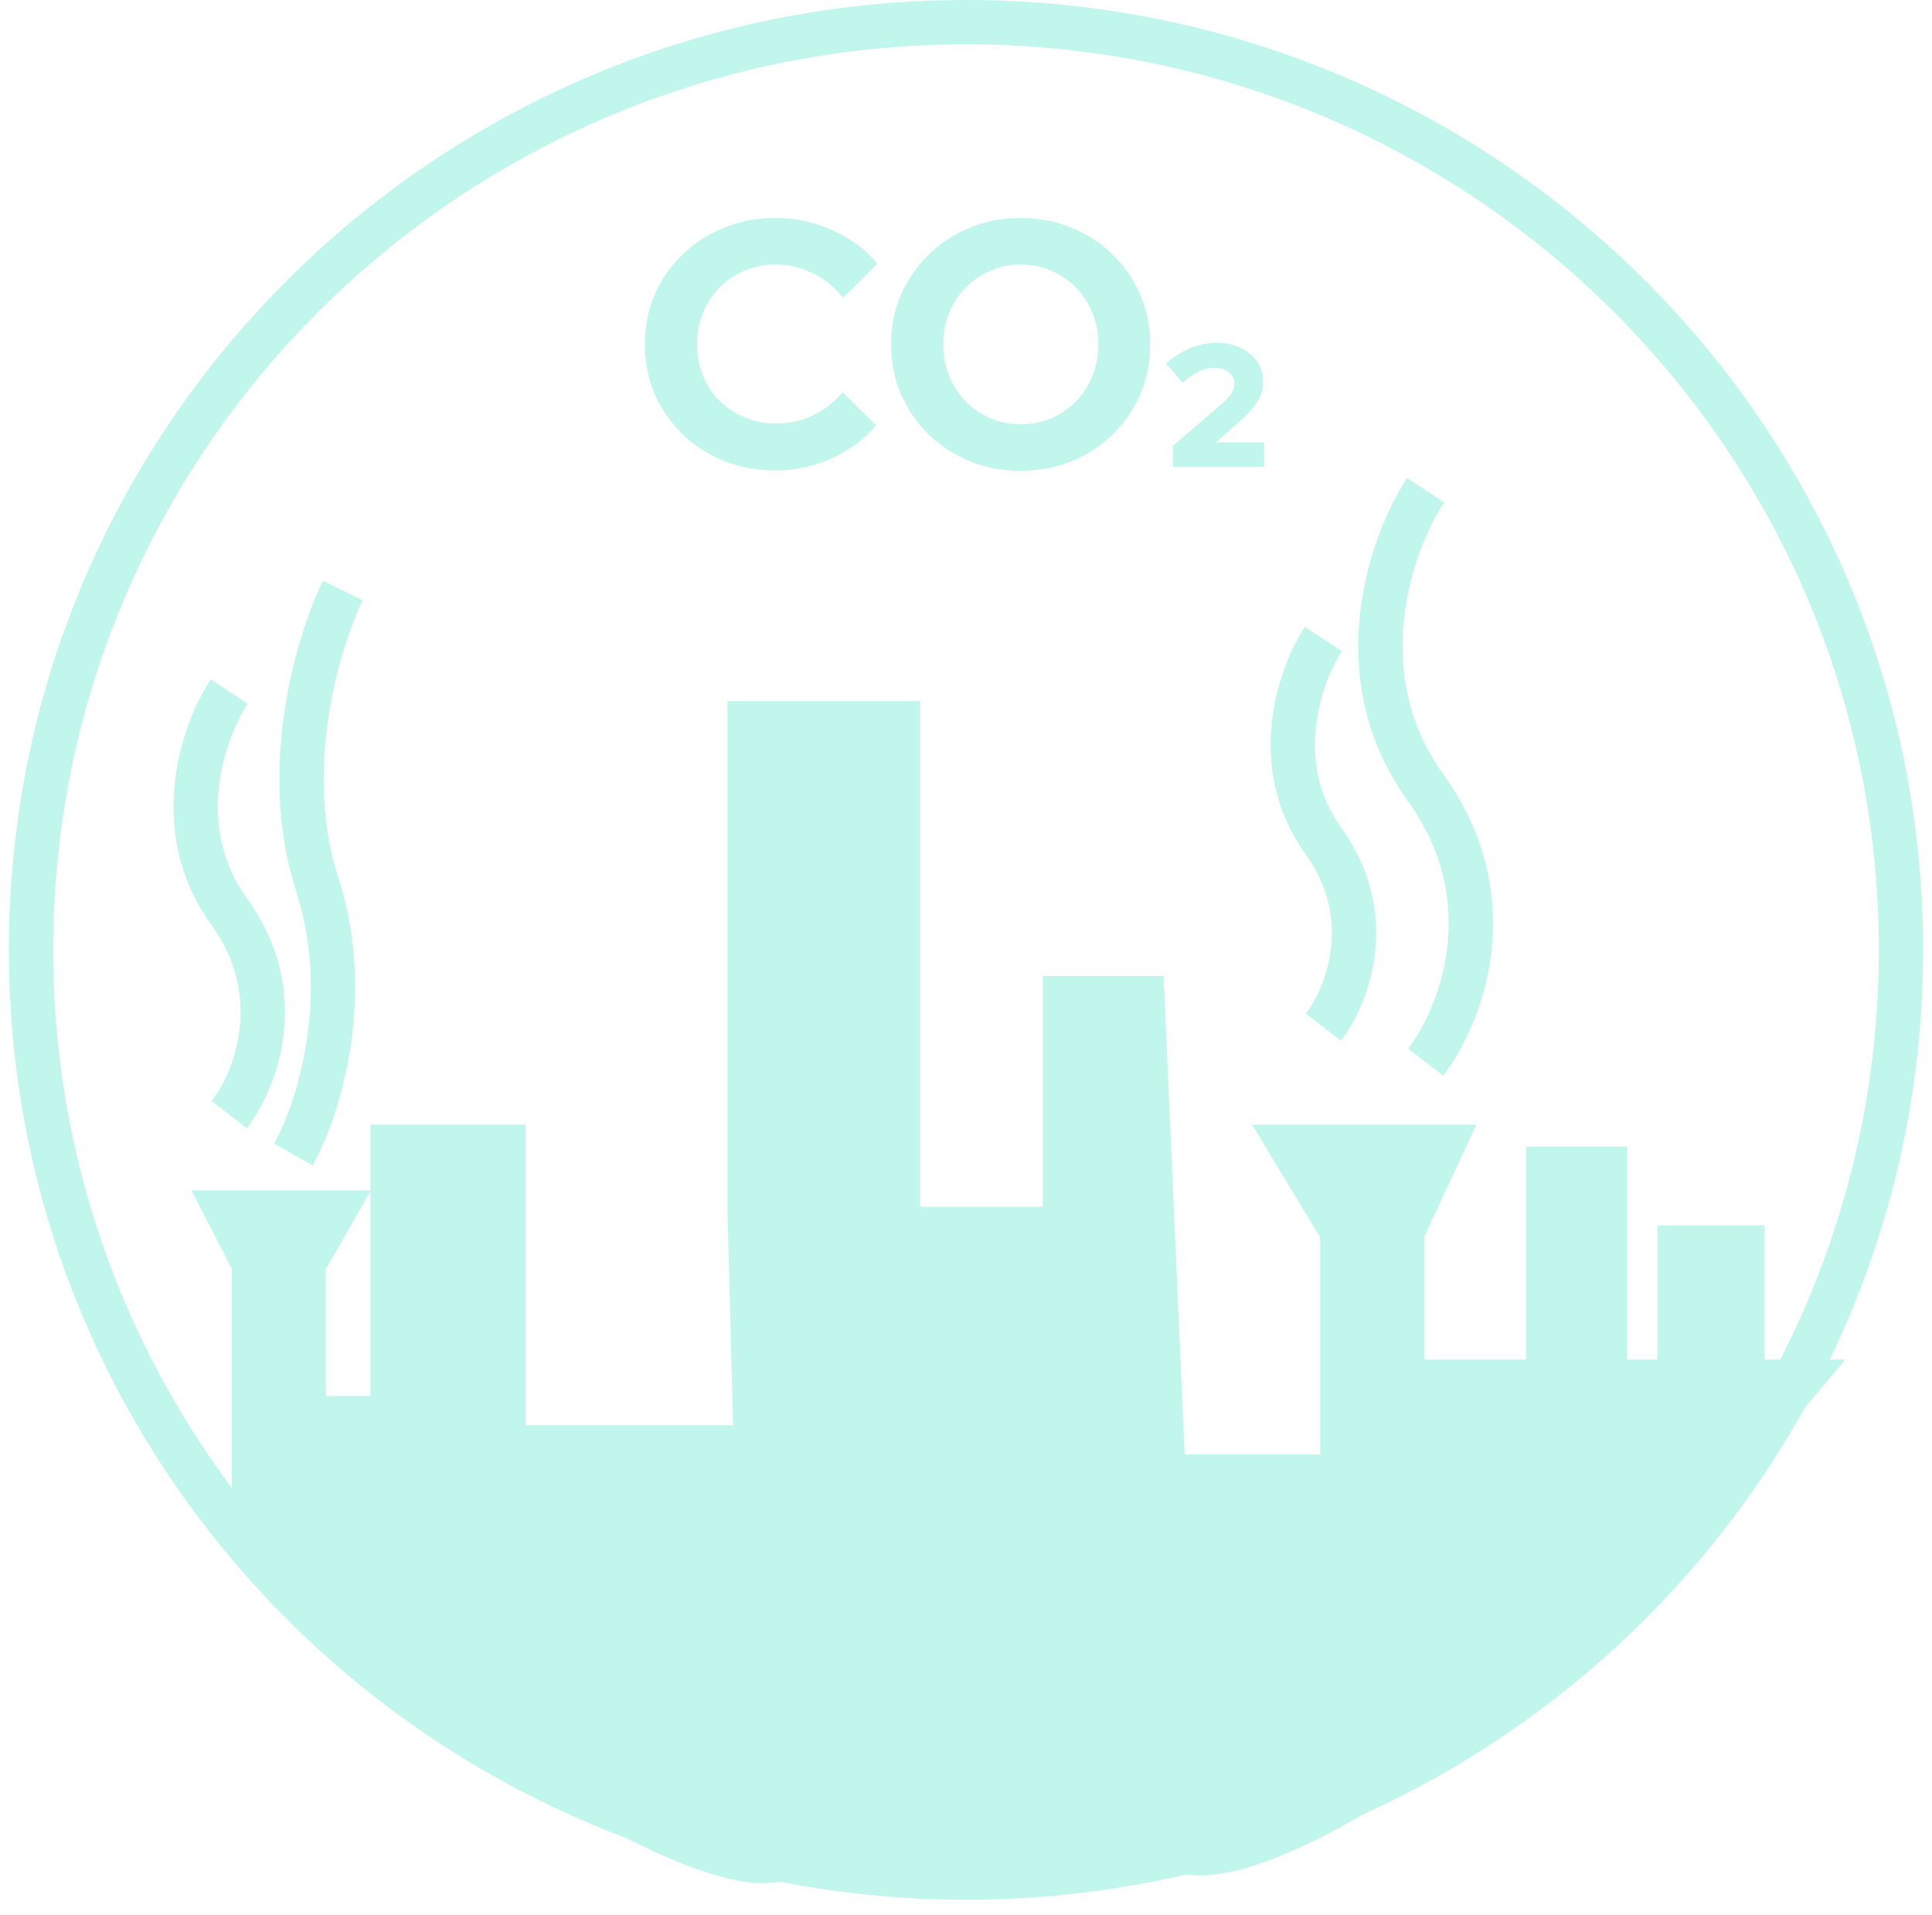
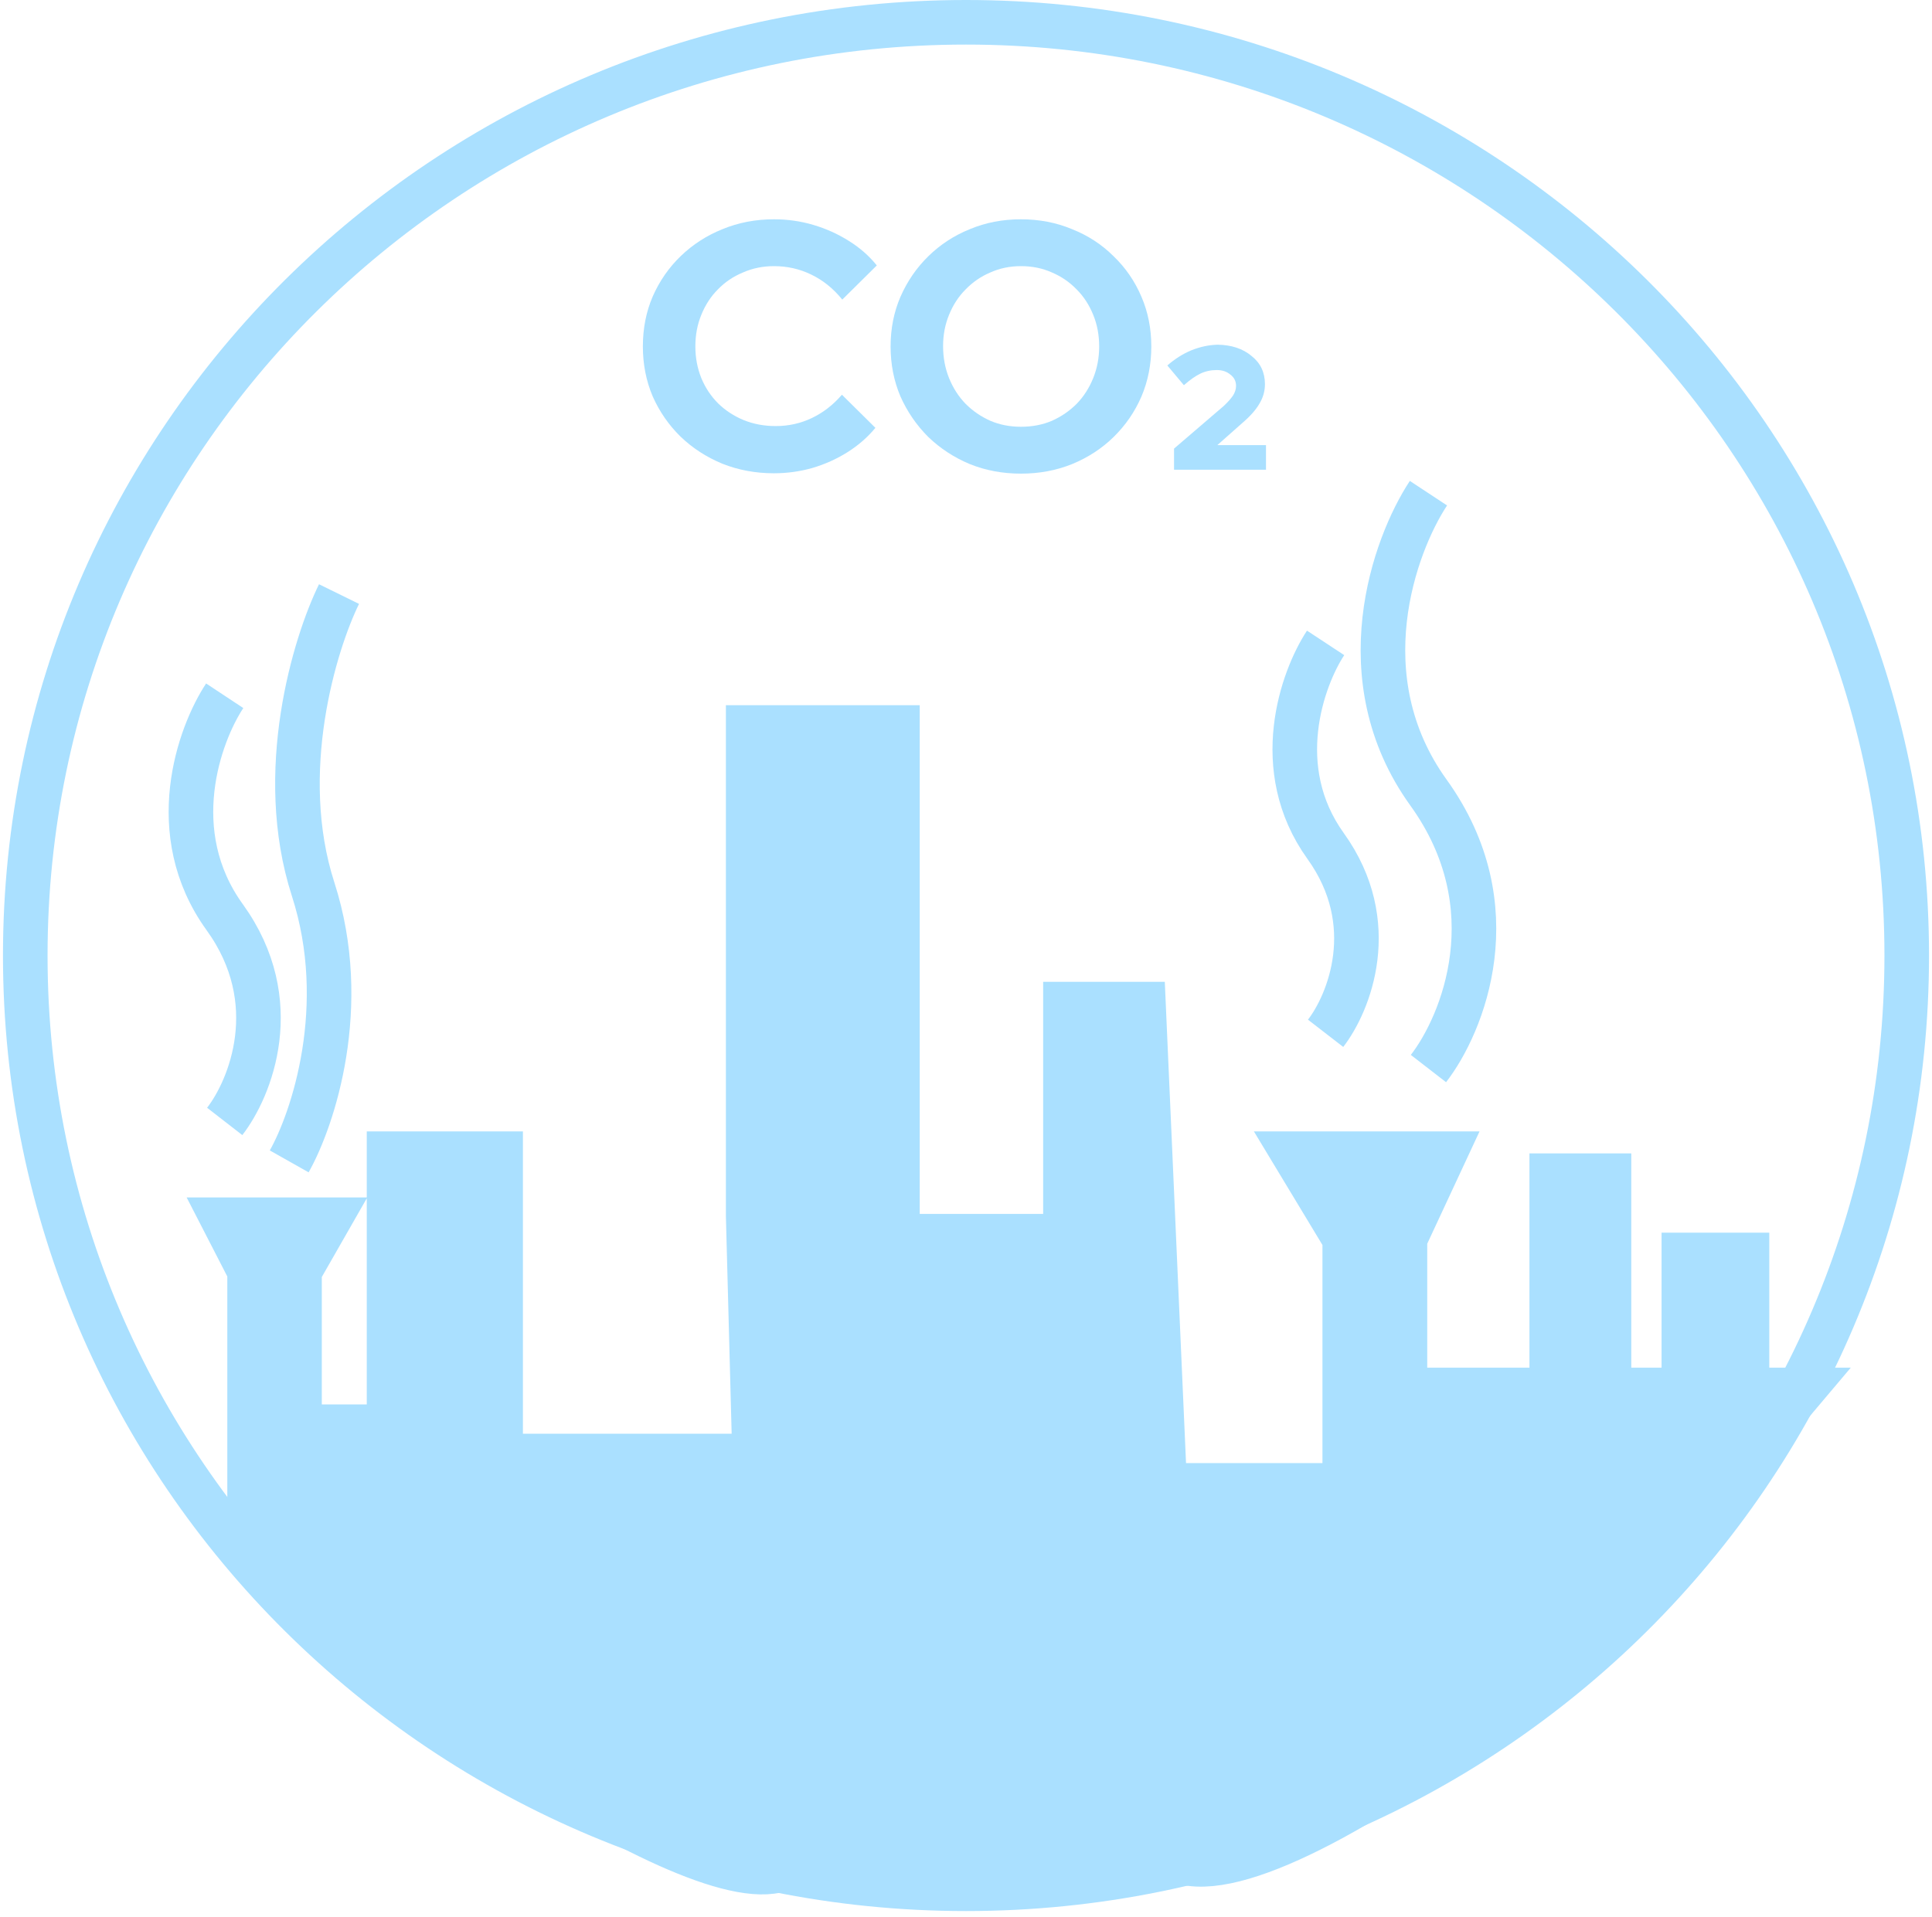
- <svg xmlns="http://www.w3.org/2000/svg" width="109" height="108" viewBox="0 0 109 108" fill="none">
-   <path d="M66.766 83.307H75.738V69.478L72.857 64.703H81.336L79.113 69.478V77.956H82.817H85.369H87.345V65.938H90.555V77.956H94.753V70.383H98.293V77.956H101.421L98.293 81.66C97.14 86.764 73.598 106.109 66.766 104.462C54.023 101.392 61.525 89.096 66.766 83.307Z" fill="#C1F6ED" />
-   <path d="M31.698 81.66H40.836L44.787 104.462C40.967 107.953 20.421 93.432 14.329 86.764V71.288L12.848 68.407H18.774L17.128 71.288V80.014H22.149V64.703H28.406V81.66H31.698Z" fill="#C1F6ED" />
-   <path d="M98.293 81.66H85.369V77.956M98.293 81.66C97.14 86.764 73.598 106.109 66.766 104.462C54.023 101.392 61.525 89.096 66.766 83.307H75.738V69.478L72.857 64.703H81.336L79.113 69.478V77.956H82.817H85.369M98.293 81.66L101.421 77.956H98.293V70.383H94.753V77.956H90.555V65.938H87.345V77.956H85.369M40.836 81.66H31.698H28.406V64.703H22.149V80.014H17.128V71.288L18.774 68.407H12.848L14.329 71.288V86.764C20.421 93.432 40.967 107.953 44.787 104.462L40.836 81.66Z" stroke="#C1F6ED" stroke-width="2.5" />
-   <path d="M107.25 53.588C107.25 82.485 83.642 105.927 54.5 105.927C25.358 105.927 1.75 82.485 1.75 53.588C1.75 24.692 25.358 1.25 54.5 1.25C83.642 1.25 107.25 24.692 107.25 53.588Z" stroke="#C1F6ED" stroke-width="2.5" />
-   <path d="M65.528 55.192L67.668 103.722L53.427 107.015L42.15 105.533L41.162 68.211V39.68H49.345H51.781V68.211H58.951V55.192H61.62H65.528Z" fill="#C1F6ED" />
-   <path d="M61.62 55.192H65.528L67.668 103.722L53.427 107.015L42.15 105.533L41.162 68.211V39.68H49.345M61.62 55.192L63.577 68.211H61.62V55.192ZM61.62 55.192H58.951V68.211H51.781V39.68H49.345M49.345 39.68V68.211V58.036V39.68Z" stroke="#C1F6ED" stroke-width="0.25" />
-   <path d="M12.932 39.016C11.504 41.177 9.503 46.688 12.932 51.435C16.361 56.181 14.361 61.048 12.932 62.888" stroke="#C1F6ED" stroke-width="2.5" />
-   <path d="M74.664 36.055C73.36 38.038 71.533 43.092 74.664 47.446C77.795 51.8 75.969 56.263 74.664 57.951" stroke="#C1F6ED" stroke-width="2.5" />
-   <path d="M80.431 27.656C78.505 30.578 75.809 38.027 80.431 44.443C85.052 50.86 82.356 57.438 80.431 59.925" stroke="#C1F6ED" stroke-width="2.5" />
-   <path d="M19.343 33.317C17.976 36.101 15.772 43.308 17.89 49.869C20.008 56.43 17.879 62.779 16.55 65.134" stroke="#C1F6ED" stroke-width="2.5" />
-   <path d="M43.73 26.541C42.703 26.541 41.741 26.363 40.846 26.008C39.95 25.639 39.166 25.132 38.495 24.486C37.836 23.841 37.316 23.09 36.934 22.234C36.565 21.365 36.381 20.43 36.381 19.429C36.381 18.415 36.565 17.48 36.934 16.623C37.316 15.754 37.843 14.997 38.514 14.351C39.186 13.706 39.963 13.206 40.846 12.85C41.741 12.481 42.703 12.297 43.73 12.297C44.494 12.297 45.232 12.402 45.943 12.613C46.654 12.824 47.313 13.12 47.918 13.502C48.537 13.884 49.064 14.345 49.499 14.885L47.563 16.801C47.062 16.182 46.483 15.715 45.824 15.399C45.179 15.082 44.481 14.924 43.73 14.924C43.111 14.924 42.532 15.043 41.992 15.28C41.452 15.504 40.984 15.82 40.589 16.228C40.194 16.623 39.884 17.098 39.66 17.651C39.437 18.191 39.325 18.784 39.325 19.429C39.325 20.061 39.437 20.654 39.66 21.207C39.884 21.747 40.2 22.221 40.609 22.629C41.017 23.024 41.491 23.334 42.031 23.558C42.584 23.782 43.184 23.894 43.829 23.894C44.553 23.894 45.232 23.742 45.864 23.439C46.496 23.136 47.056 22.702 47.543 22.135L49.42 23.992C48.985 24.519 48.465 24.974 47.859 25.356C47.253 25.738 46.595 26.034 45.883 26.245C45.185 26.442 44.468 26.541 43.73 26.541Z" fill="#C1F6ED" />
-   <path d="M57.582 26.561C56.554 26.561 55.599 26.383 54.717 26.027C53.834 25.659 53.057 25.151 52.386 24.506C51.727 23.848 51.207 23.09 50.825 22.234C50.456 21.365 50.272 20.43 50.272 19.429C50.272 18.428 50.456 17.499 50.825 16.643C51.207 15.774 51.727 15.017 52.386 14.371C53.057 13.713 53.834 13.206 54.717 12.85C55.599 12.481 56.554 12.297 57.582 12.297C58.609 12.297 59.564 12.481 60.446 12.85C61.342 13.206 62.119 13.713 62.778 14.371C63.449 15.017 63.969 15.774 64.338 16.643C64.707 17.499 64.891 18.428 64.891 19.429C64.891 20.43 64.707 21.365 64.338 22.234C63.969 23.09 63.449 23.848 62.778 24.506C62.119 25.151 61.342 25.659 60.446 26.027C59.564 26.383 58.609 26.561 57.582 26.561ZM57.582 23.933C58.214 23.933 58.793 23.821 59.32 23.597C59.847 23.36 60.308 23.044 60.703 22.649C61.098 22.241 61.408 21.76 61.632 21.207C61.855 20.654 61.968 20.061 61.968 19.429C61.968 18.784 61.855 18.191 61.632 17.651C61.408 17.098 61.098 16.623 60.703 16.228C60.308 15.82 59.847 15.504 59.32 15.28C58.793 15.043 58.214 14.924 57.582 14.924C56.963 14.924 56.39 15.043 55.863 15.28C55.336 15.504 54.875 15.82 54.48 16.228C54.085 16.623 53.775 17.098 53.551 17.651C53.328 18.191 53.215 18.777 53.215 19.409C53.215 20.054 53.328 20.654 53.551 21.207C53.775 21.76 54.085 22.241 54.48 22.649C54.875 23.044 55.336 23.36 55.863 23.597C56.39 23.821 56.963 23.933 57.582 23.933Z" fill="#C1F6ED" />
-   <path d="M66.165 26.343V25.158L68.951 22.768C69.175 22.557 69.346 22.366 69.465 22.195C69.583 22.01 69.642 21.826 69.642 21.642C69.642 21.378 69.537 21.167 69.326 21.009C69.129 20.838 68.872 20.753 68.556 20.753C68.226 20.753 67.924 20.818 67.647 20.95C67.37 21.082 67.061 21.299 66.718 21.602L65.79 20.496C66.211 20.127 66.659 19.844 67.133 19.646C67.621 19.449 68.115 19.343 68.615 19.33C69.392 19.343 70.024 19.554 70.511 19.962C71.012 20.357 71.262 20.884 71.262 21.543C71.262 21.938 71.157 22.307 70.946 22.649C70.749 22.991 70.426 23.354 69.978 23.736L68.595 24.96H71.322V26.343H66.165Z" fill="#C1F6ED" />
+ <svg xmlns="http://www.w3.org/2000/svg" width="130" height="129" viewBox="0 0 130 129" fill="none">
+   <path d="M79.718 99.965H90.485V83.37L87.028 77.641H97.202L94.535 83.37V93.544H98.98H102.042H104.413V79.122H108.265V93.544H113.303V84.457H117.551V93.544H121.304L117.551 97.989C116.168 104.114 87.917 127.327 79.718 125.352C64.427 121.667 73.429 106.913 79.718 99.965Z" fill="#AAE0FF" />
+   <path d="M37.637 97.989H48.602L53.343 125.352C48.76 129.54 24.104 112.115 16.795 104.114V85.543L15.017 82.086H22.129L20.153 85.543V96.014H26.179V77.641H33.686V97.989H37.637Z" fill="#AAE0FF" />
+   <path d="M117.551 97.989H102.042V93.544M117.551 97.989C116.168 104.114 87.917 127.327 79.718 125.352C64.427 121.667 73.429 106.913 79.718 99.965H90.485V83.37L87.028 77.641H97.202L94.535 83.37V93.544H98.98H102.042M117.551 97.989L121.304 93.544H117.551V84.457H113.303V93.544H108.265V79.122H104.413V93.544H102.042M48.602 97.989H37.637H33.686V77.641H26.179V96.014H20.153V85.543L22.129 82.086H15.017L16.795 85.543V104.114C24.104 112.115 48.76 129.54 53.343 125.352L48.602 97.989Z" stroke="#AAE0FF" stroke-width="3" />
+   <path d="M128.3 64.306C128.3 98.982 99.971 127.112 65 127.112C30.03 127.112 1.7 98.982 1.7 64.306C1.7 29.63 30.03 1.5 65 1.5C99.971 1.5 128.3 29.63 128.3 64.306Z" stroke="#AAE0FF" stroke-width="3" />
+   <path d="M78.233 66.224L80.802 124.461L63.712 128.412L50.179 126.634L48.994 81.847V47.609H58.814H61.737V81.847H70.341V66.224H73.543H78.233Z" fill="#AAE0FF" />
+   <path d="M73.543 66.224H78.233L80.802 124.461L63.712 128.412L50.179 126.634L48.994 81.847V47.609H58.814M73.543 66.224L75.892 81.847H73.543V66.224ZM73.543 66.224H70.341V81.847H61.737V47.609H58.814M58.814 47.609V81.847V69.637V47.609Z" stroke="#AAE0FF" stroke-width="0.3" />
+   <path d="M15.12 46.824C13.405 49.418 11.005 56.031 15.12 61.727C19.234 67.423 16.834 73.263 15.12 75.471" stroke="#AAE0FF" stroke-width="3" />
+   <path d="M89.197 43.266C87.632 45.645 85.441 51.71 89.197 56.935C92.954 62.16 90.763 67.516 89.197 69.541" stroke="#AAE0FF" stroke-width="3" />
+   <path d="M96.117 33.191C93.806 36.698 90.571 45.636 96.117 53.336C101.663 61.035 98.428 68.929 96.117 71.913" stroke="#AAE0FF" stroke-width="3" />
+   <path d="M22.812 39.98C21.172 43.32 18.527 51.969 21.069 59.842C23.61 67.716 21.055 75.335 19.46 78.16" stroke="#AAE0FF" stroke-width="3" />
+   <path d="M52.076 31.851C50.843 31.851 49.689 31.637 48.615 31.211C47.54 30.768 46.6 30.16 45.794 29.385C45.003 28.611 44.379 27.71 43.921 26.683C43.478 25.64 43.257 24.517 43.257 23.316C43.257 22.099 43.478 20.977 43.921 19.95C44.379 18.907 45.011 17.998 45.817 17.223C46.623 16.449 47.556 15.848 48.615 15.422C49.689 14.979 50.843 14.758 52.076 14.758C52.993 14.758 53.878 14.884 54.731 15.137C55.585 15.39 56.375 15.746 57.102 16.204C57.845 16.662 58.477 17.215 58.998 17.863L56.675 20.163C56.075 19.42 55.379 18.859 54.589 18.48C53.815 18.101 52.977 17.911 52.076 17.911C51.333 17.911 50.638 18.053 49.99 18.338C49.342 18.606 48.781 18.986 48.306 19.476C47.832 19.95 47.461 20.519 47.192 21.183C46.924 21.831 46.789 22.542 46.789 23.316C46.789 24.075 46.924 24.786 47.192 25.45C47.461 26.098 47.84 26.667 48.33 27.157C48.82 27.631 49.389 28.002 50.037 28.271C50.701 28.54 51.42 28.674 52.194 28.674C53.064 28.674 53.878 28.492 54.636 28.129C55.395 27.765 56.067 27.244 56.651 26.564L58.904 28.793C58.382 29.425 57.758 29.97 57.031 30.428C56.304 30.887 55.514 31.242 54.66 31.495C53.822 31.732 52.961 31.851 52.076 31.851Z" fill="#AAE0FF" />
+   <path d="M68.698 31.875C67.465 31.875 66.319 31.661 65.26 31.234C64.201 30.792 63.269 30.183 62.463 29.409C61.672 28.619 61.048 27.71 60.59 26.683C60.147 25.64 59.926 24.517 59.926 23.316C59.926 22.115 60.147 21.001 60.59 19.973C61.048 18.93 61.672 18.021 62.463 17.247C63.269 16.457 64.201 15.848 65.26 15.422C66.319 14.979 67.465 14.758 68.698 14.758C69.93 14.758 71.076 14.979 72.135 15.422C73.21 15.848 74.142 16.457 74.933 17.247C75.739 18.021 76.363 18.93 76.806 19.973C77.248 21.001 77.469 22.115 77.469 23.316C77.469 24.517 77.248 25.64 76.806 26.683C76.363 27.71 75.739 28.619 74.933 29.409C74.142 30.183 73.21 30.792 72.135 31.234C71.076 31.661 69.93 31.875 68.698 31.875ZM68.698 28.721C69.456 28.721 70.152 28.587 70.784 28.318C71.416 28.034 71.969 27.655 72.444 27.18C72.918 26.691 73.289 26.114 73.558 25.45C73.826 24.786 73.961 24.075 73.961 23.316C73.961 22.542 73.826 21.831 73.558 21.183C73.289 20.519 72.918 19.95 72.444 19.476C71.969 18.986 71.416 18.606 70.784 18.338C70.152 18.053 69.456 17.911 68.698 17.911C67.955 17.911 67.267 18.053 66.635 18.338C66.003 18.606 65.45 18.986 64.976 19.476C64.502 19.95 64.13 20.519 63.861 21.183C63.593 21.831 63.458 22.534 63.458 23.292C63.458 24.067 63.593 24.786 63.861 25.45C64.13 26.114 64.502 26.691 64.976 27.18C65.45 27.655 66.003 28.034 66.635 28.318C67.267 28.587 67.955 28.721 68.698 28.721Z" fill="#AAE0FF" />
+   <path d="M78.998 31.614V30.191L82.341 27.323C82.609 27.07 82.815 26.841 82.957 26.635C83.099 26.414 83.171 26.193 83.171 25.971C83.171 25.655 83.044 25.402 82.791 25.213C82.554 25.007 82.246 24.904 81.867 24.904C81.472 24.904 81.108 24.984 80.776 25.142C80.444 25.3 80.073 25.56 79.662 25.924L78.548 24.596C79.053 24.154 79.591 23.814 80.16 23.577C80.745 23.34 81.337 23.213 81.938 23.198C82.87 23.213 83.629 23.466 84.214 23.956C84.814 24.43 85.115 25.063 85.115 25.853C85.115 26.327 84.988 26.77 84.735 27.18C84.498 27.591 84.111 28.026 83.573 28.484L81.914 29.954H85.186V31.614H78.998Z" fill="#AAE0FF" />
</svg>
